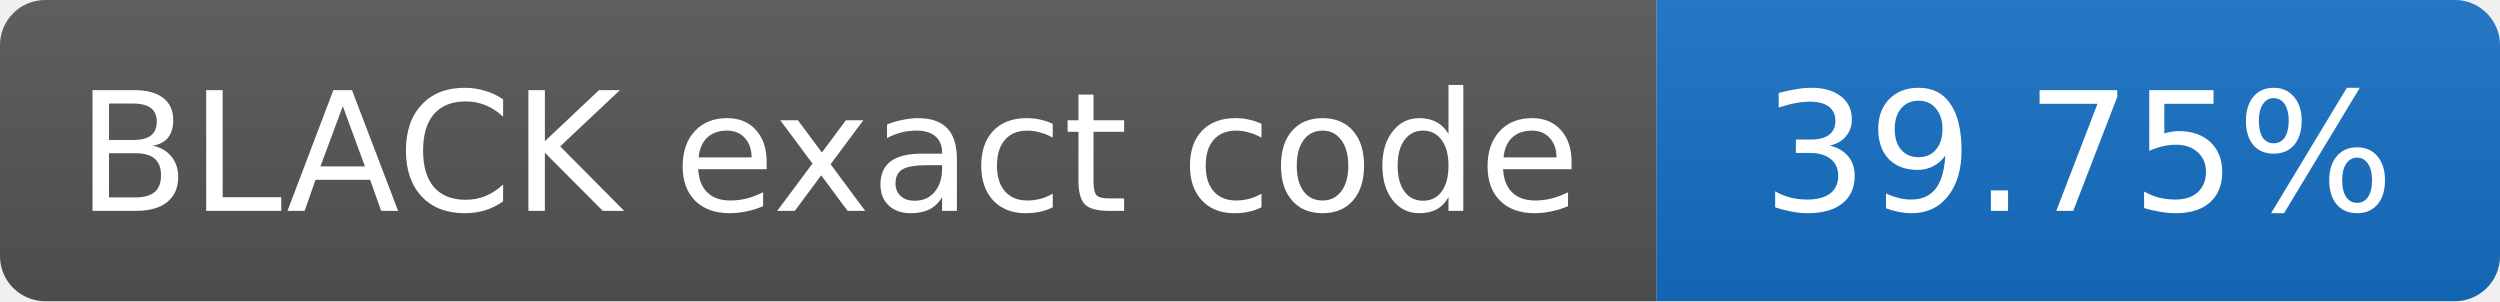
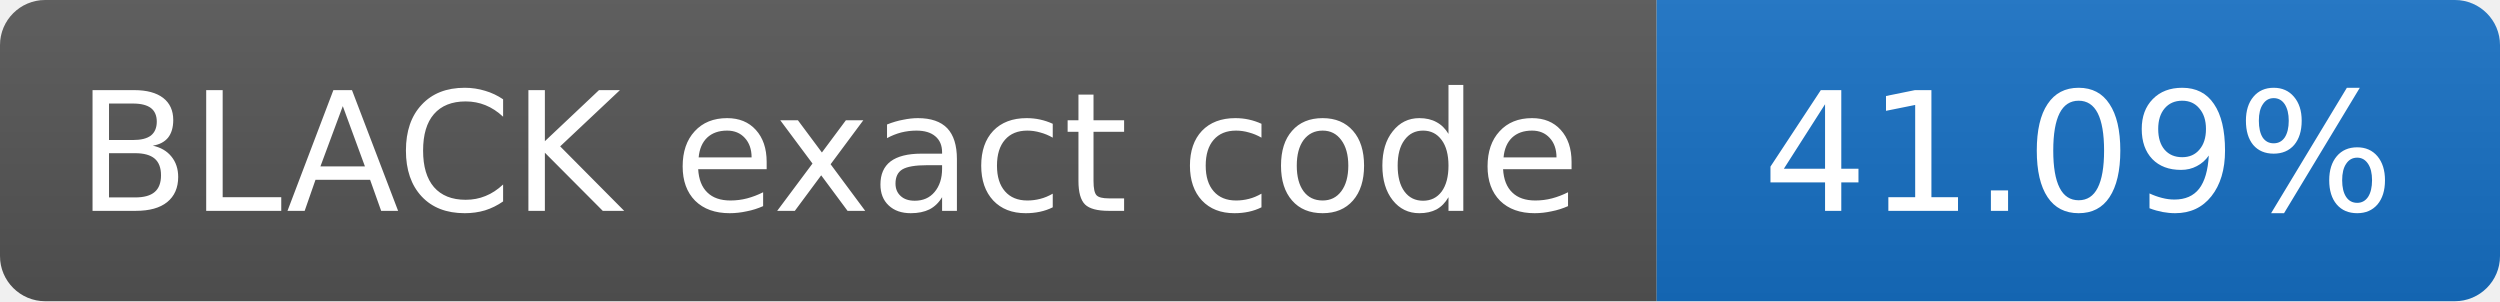
- <svg xmlns="http://www.w3.org/2000/svg" width="166" height="20" role="img" aria-label="BLACK exact code: 39.75%">
+ <svg xmlns="http://www.w3.org/2000/svg" width="166" height="20" role="img" aria-label="BLACK exact code: 41.09%">
  <linearGradient id="g" x2="0" y2="100%">
    <stop offset="0" stop-color="#bbb" stop-opacity=".1" />
    <stop offset="1" stop-opacity=".1" />
  </linearGradient>
  <clipPath id="r">
    <rect width="100%" height="20" rx="3" />
  </clipPath>
  <g clip-path="url(#r)">
    <path fill="#555" d="M0 0h110v20H0z" />
    <path fill="#1671c5" d="M110 0h56v20H110z" />
    <rect width="100%" height="20" fill="url(#g)" />
  </g>
  <g fill="#fff" text-anchor="middle" font-family="Verdana,DejaVu Sans,sans-serif" font-size="11">
    <text x="55" y="14">BLACK exact code</text>
-     <text x="138.0" y="14">39.75%</text>
+     <text x="138.0" y="14">41.09%</text>
  </g>
</svg>
